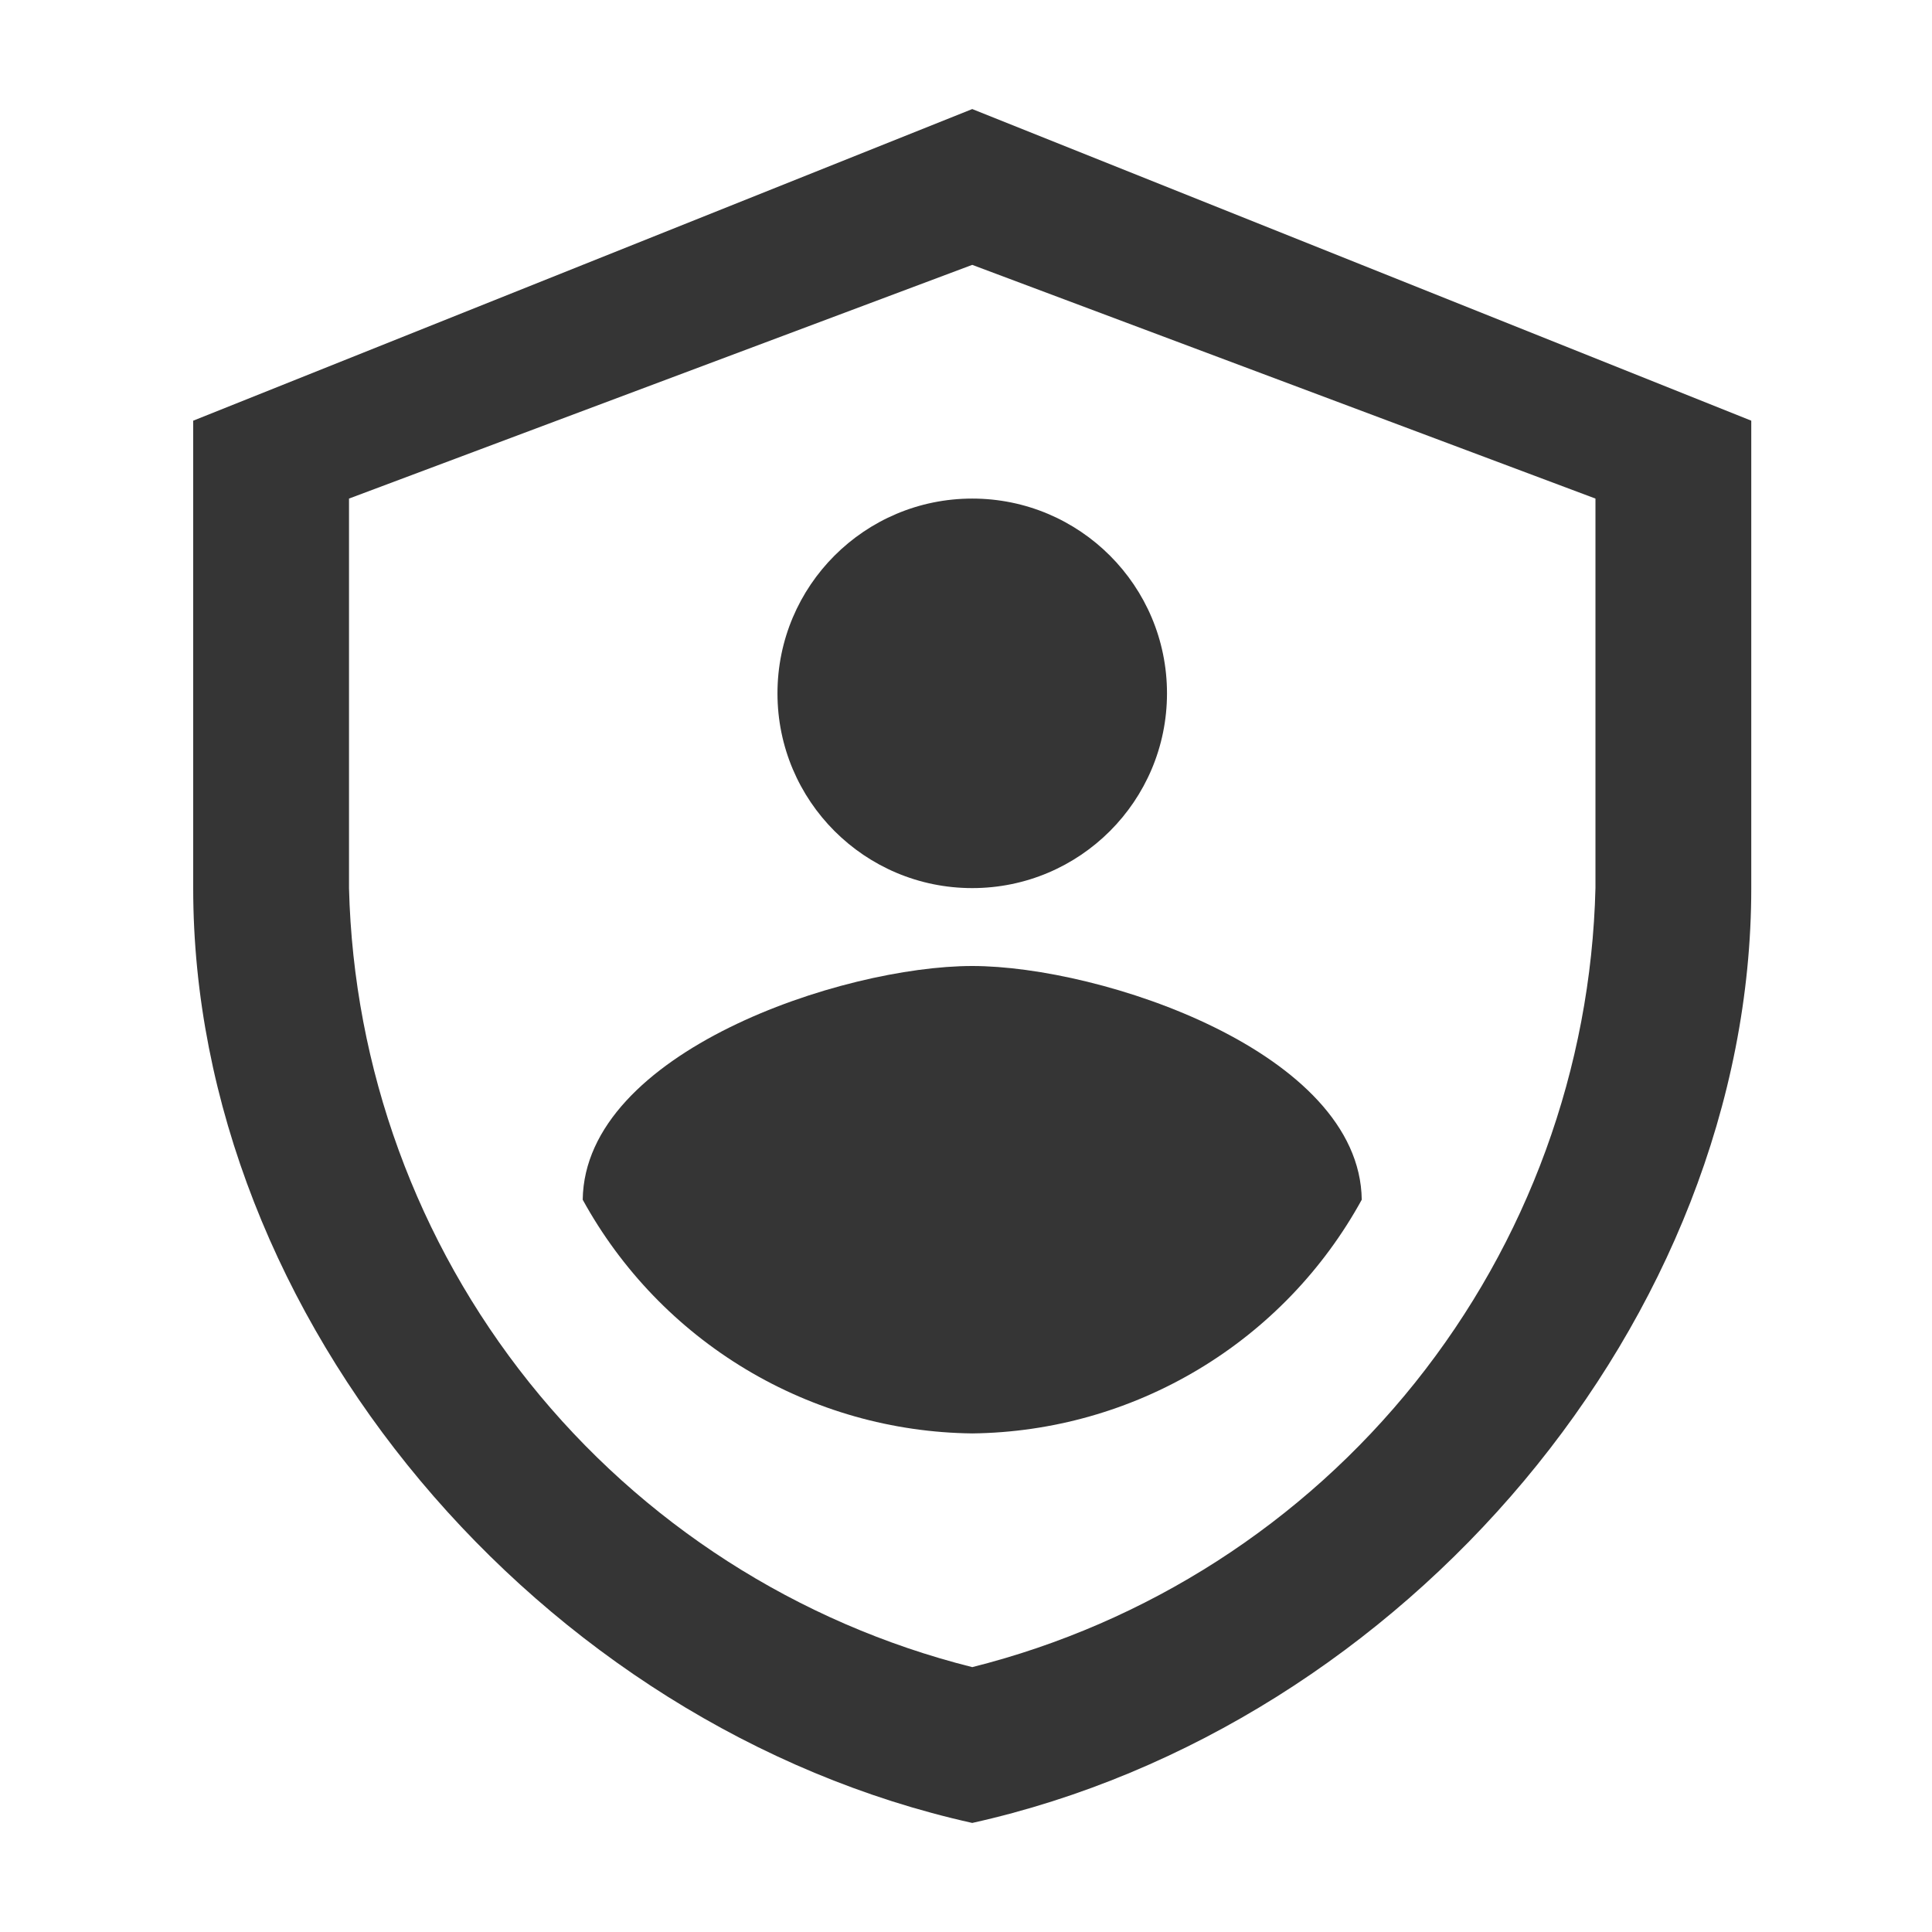
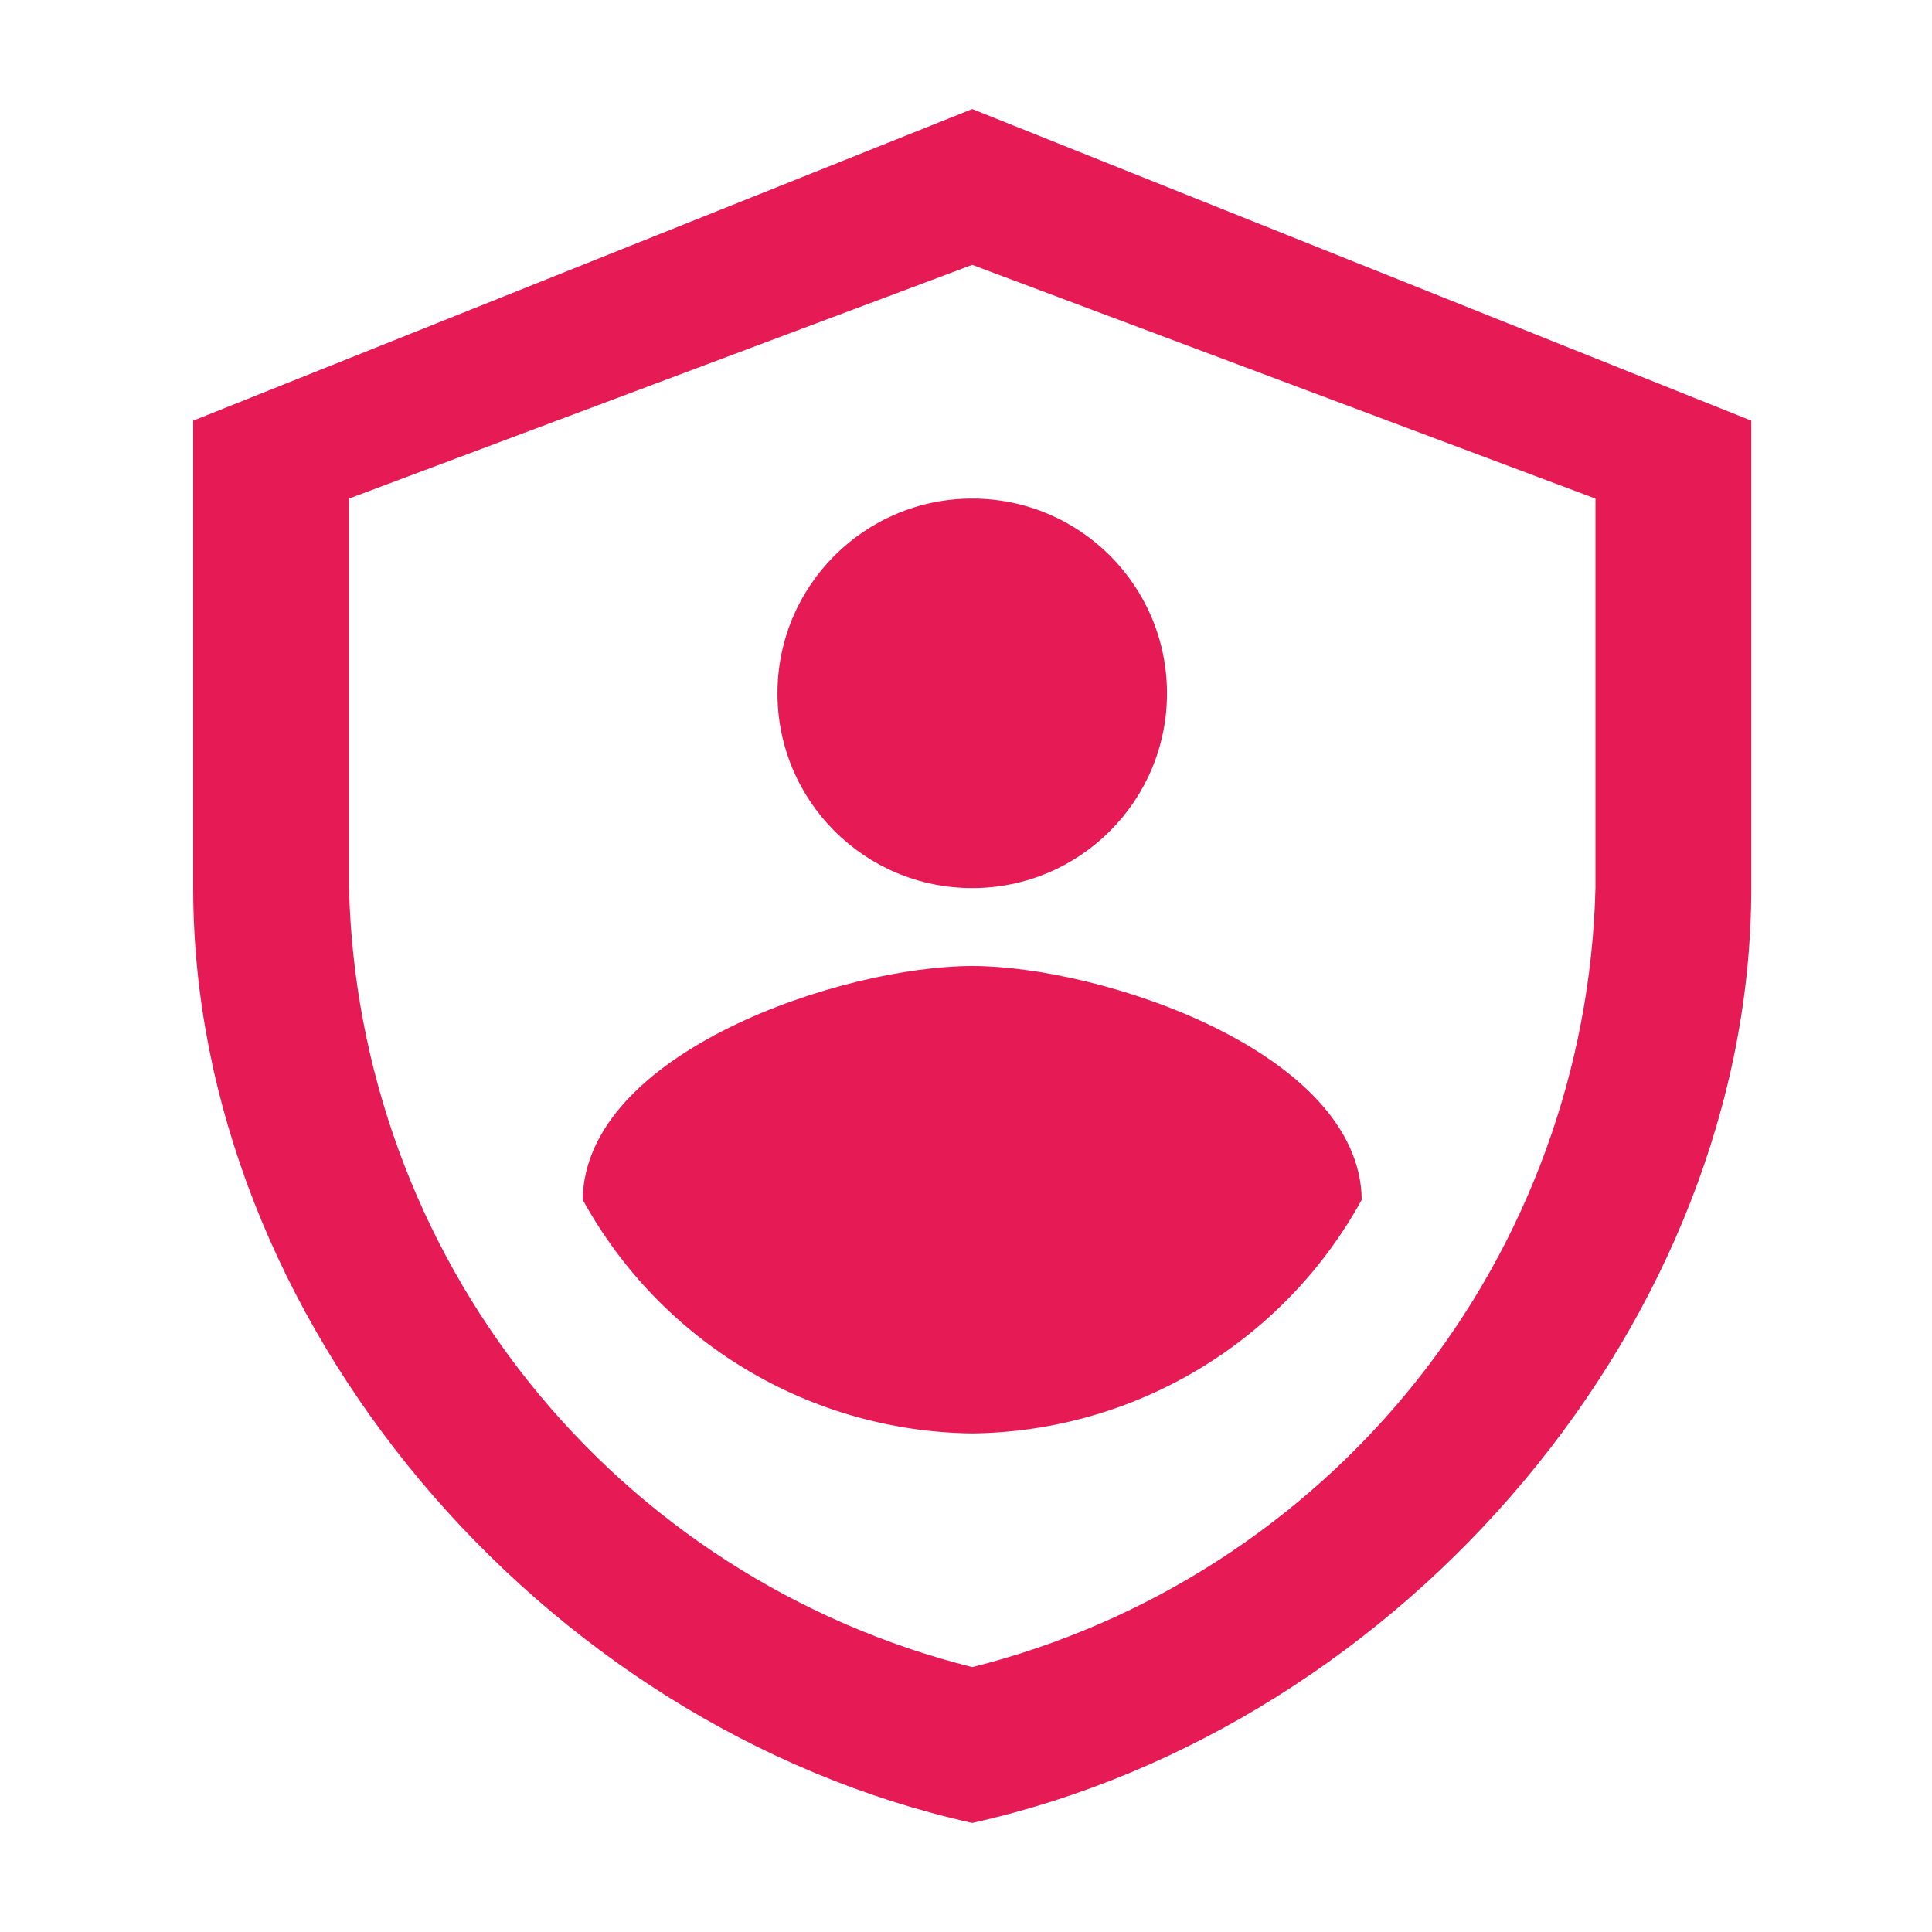
- <svg xmlns="http://www.w3.org/2000/svg" width="31" height="31" viewBox="0 0 31 31" fill="none">
-   <path d="M15.6 29.25C8.654 27.706 3.1 21.152 3.1 14.25V6.75L15.6 1.75L28.1 6.75V14.25C28.1 21.155 22.546 27.706 15.6 29.25ZM5.6 8V14.25C5.672 17.14 6.688 19.927 8.494 22.185C10.3 24.442 12.796 26.046 15.6 26.75C18.404 26.046 20.9 24.442 22.706 22.185C24.512 19.927 25.529 17.14 25.6 14.25V8L15.6 4.25L5.6 8Z" fill="#353535" />
-   <path d="M15.6 14.25C17.326 14.25 18.725 12.851 18.725 11.125C18.725 9.399 17.326 8 15.6 8C13.874 8 12.475 9.399 12.475 11.125C12.475 12.851 13.874 14.25 15.6 14.25Z" fill="#353535" />
-   <path d="M9.35 19.25C9.966 20.373 10.87 21.312 11.968 21.971C13.066 22.63 14.319 22.985 15.6 23C16.881 22.985 18.134 22.63 19.232 21.971C20.331 21.312 21.234 20.373 21.85 19.25C21.819 16.88 17.673 15.5 15.6 15.5C13.516 15.5 9.381 16.88 9.35 19.25Z" fill="#353535" />
+ <svg xmlns="http://www.w3.org/2000/svg" width="31" height="31" viewBox="0 0 31 31" fill="#E61A55">
+   <path d="M15.6 29.25C8.654 27.706 3.1 21.152 3.1 14.25V6.75L15.6 1.75L28.1 6.75V14.25C28.1 21.155 22.546 27.706 15.6 29.25ZM5.6 8V14.25C5.672 17.14 6.688 19.927 8.494 22.185C10.3 24.442 12.796 26.046 15.6 26.75C18.404 26.046 20.9 24.442 22.706 22.185C24.512 19.927 25.529 17.14 25.6 14.25V8L15.6 4.25L5.6 8Z" fill="#E61A55" />
+   <path d="M15.6 14.25C17.326 14.25 18.725 12.851 18.725 11.125C18.725 9.399 17.326 8 15.6 8C13.874 8 12.475 9.399 12.475 11.125C12.475 12.851 13.874 14.25 15.6 14.25Z" fill="#E61A55" />
+   <path d="M9.35 19.25C9.966 20.373 10.87 21.312 11.968 21.971C13.066 22.63 14.319 22.985 15.6 23C16.881 22.985 18.134 22.63 19.232 21.971C20.331 21.312 21.234 20.373 21.85 19.25C21.819 16.88 17.673 15.5 15.6 15.5C13.516 15.5 9.381 16.88 9.35 19.25Z" fill="#E61A55" />
</svg>
